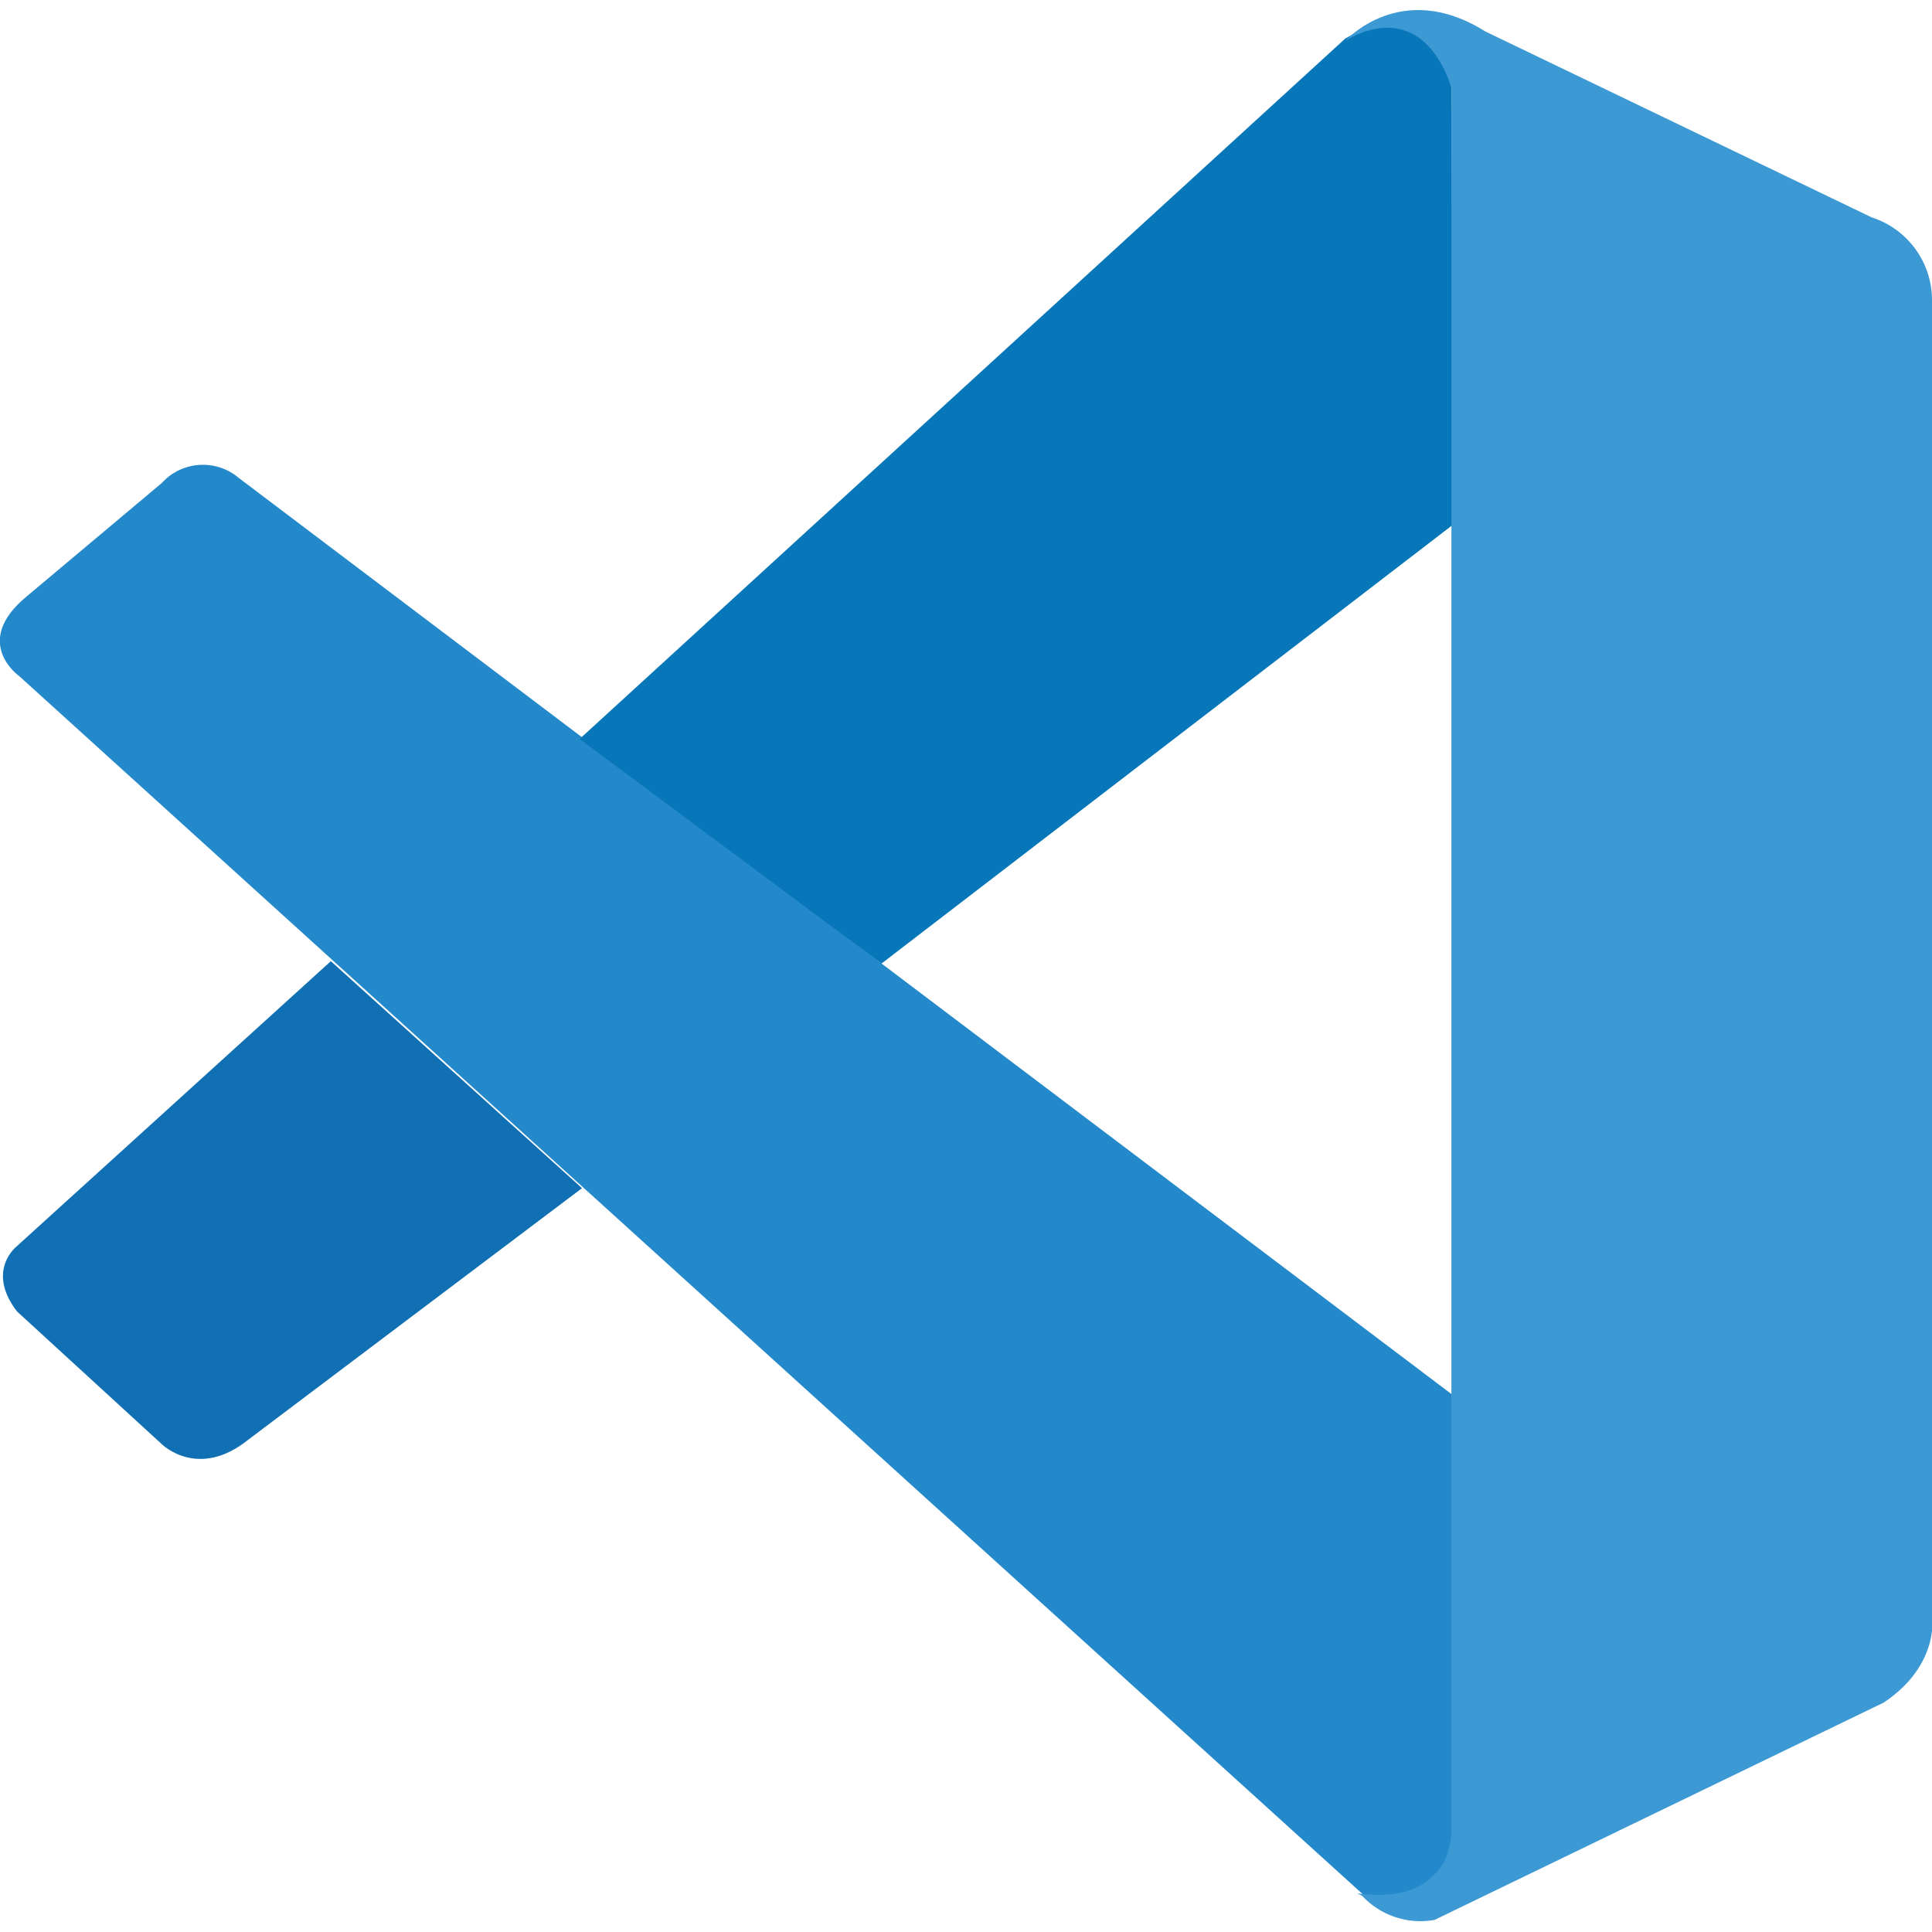
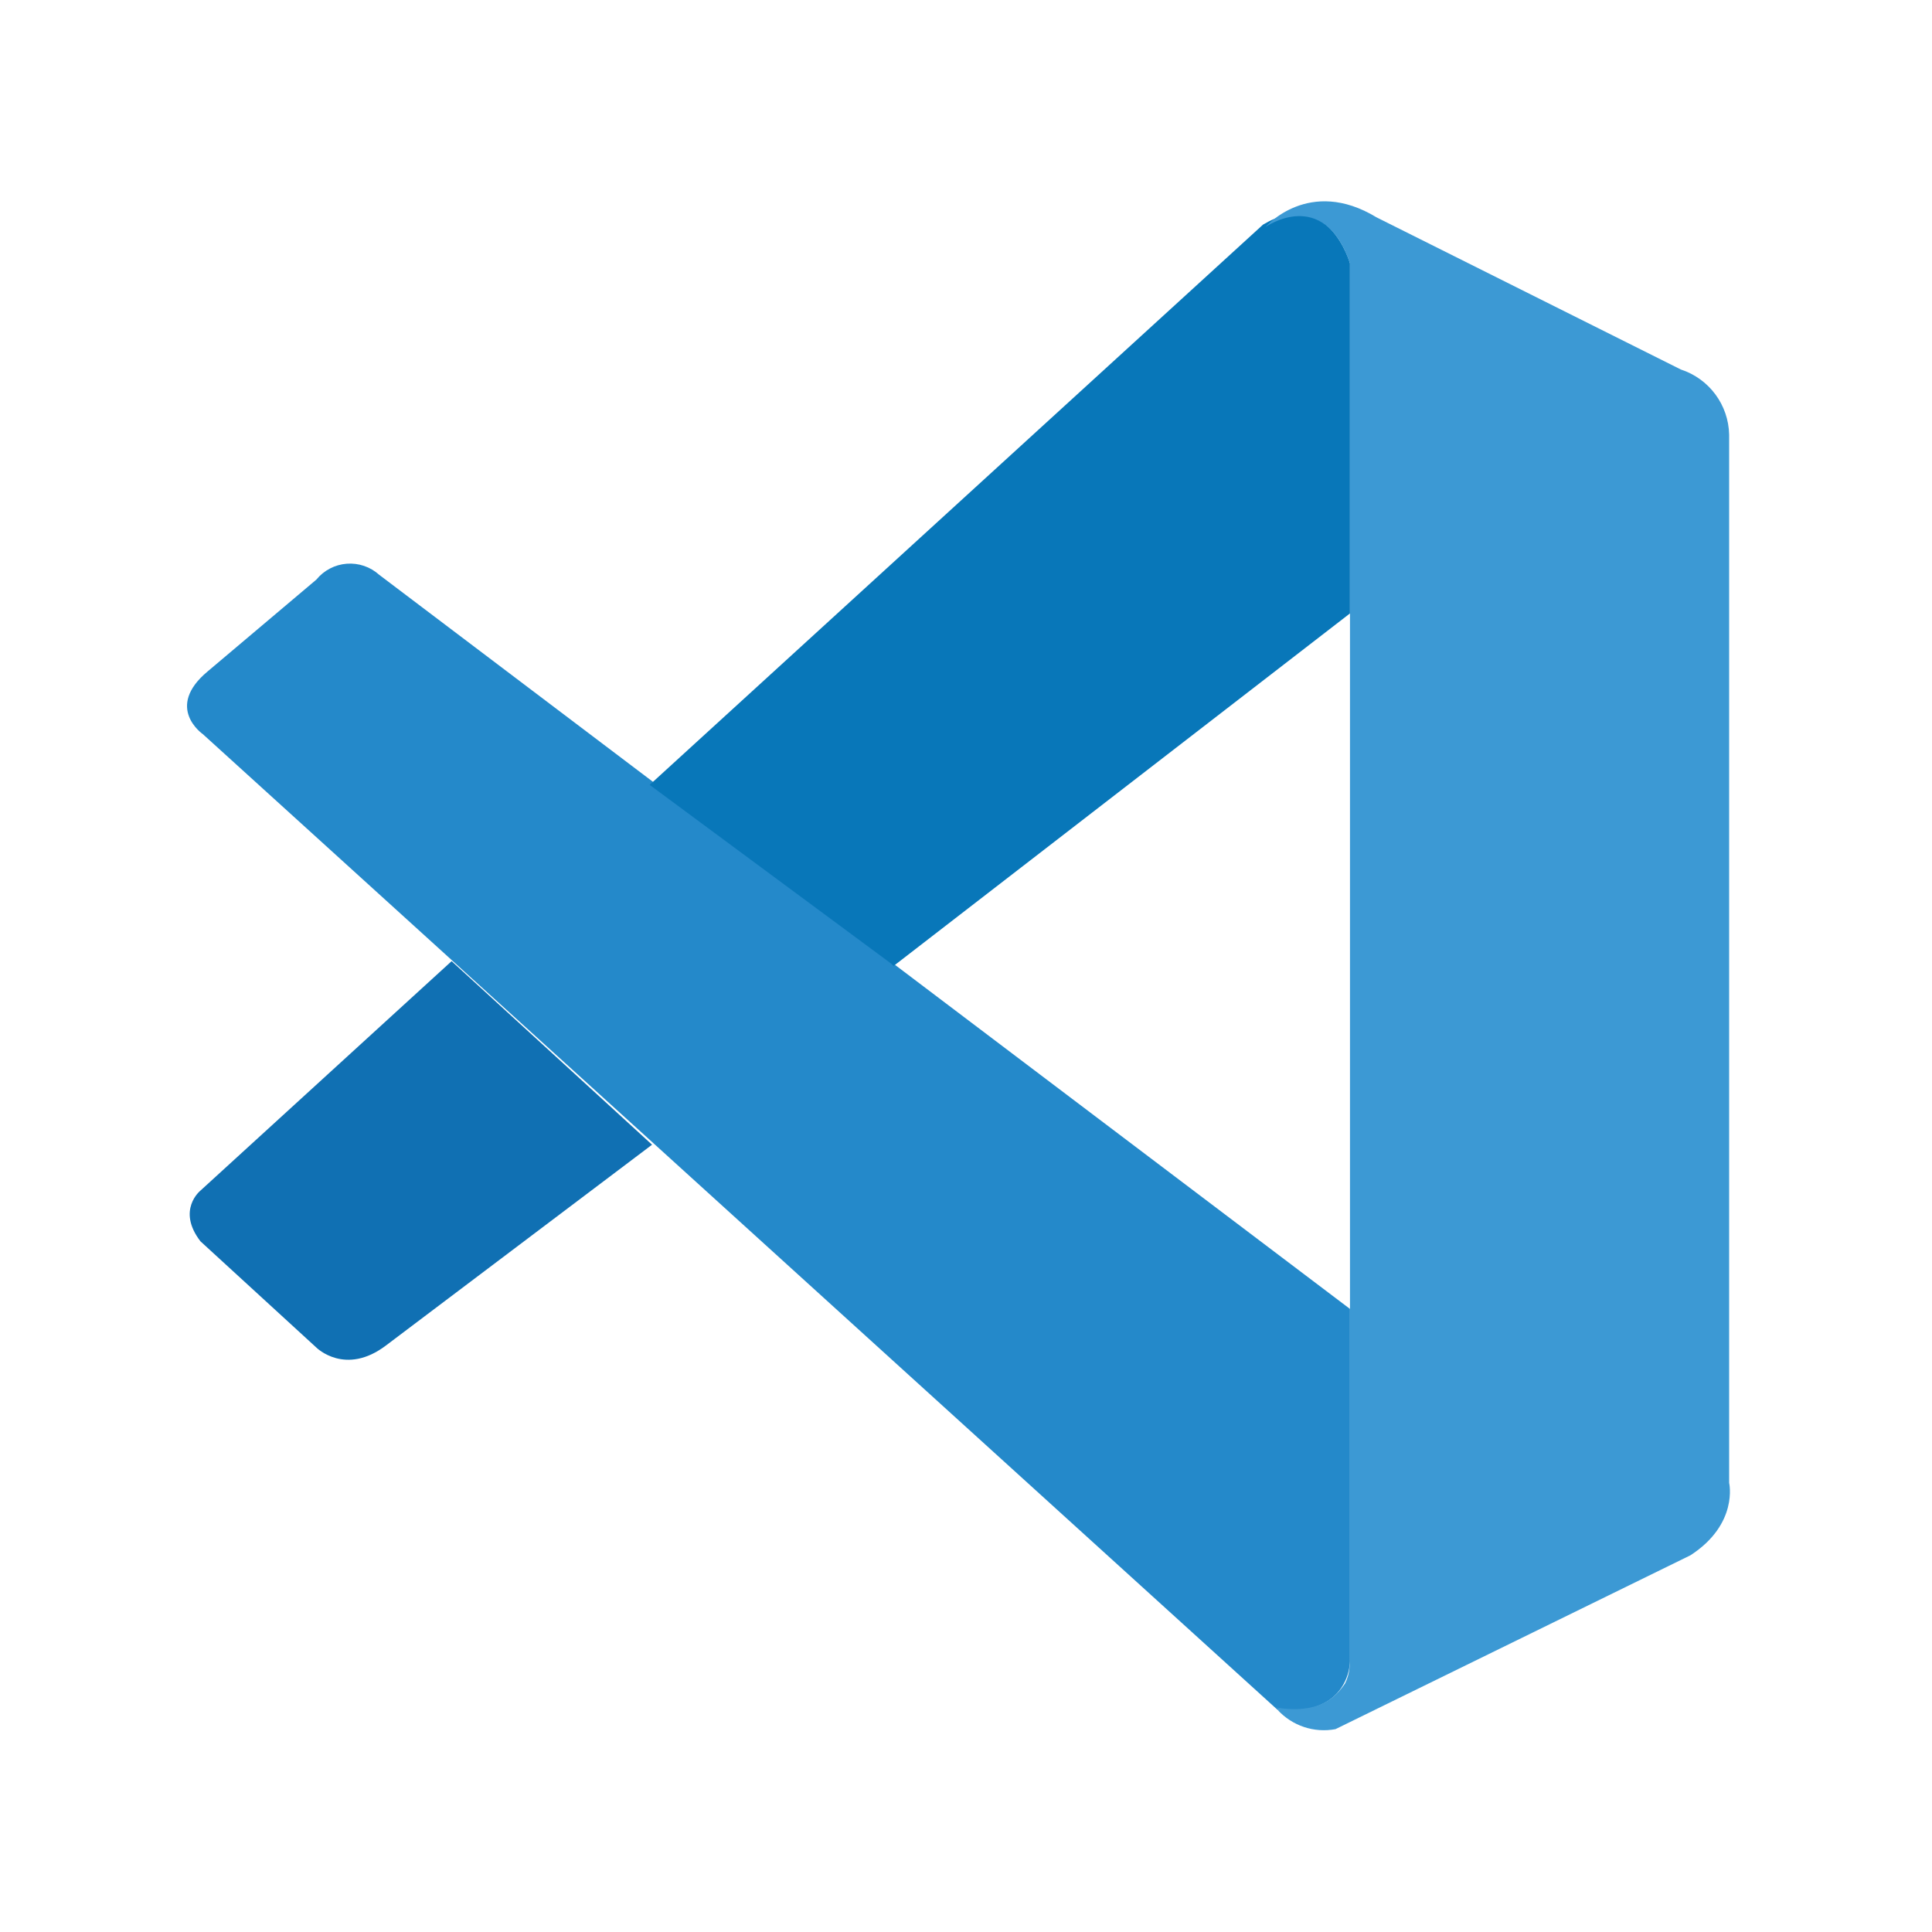
- <svg xmlns="http://www.w3.org/2000/svg" data-name="Logos" viewBox="0 0 80 80">
-   <path d="M.8 28s-2-1.4.3-3.3L6.7 20a2.3 2.3 0 0 1 3.2-.2l50.3 38V76s0 2.9-3.7 2.5z" fill="#2489ca" />
-   <path d="M13.7 39.8.7 51.6s-1.3 1 0 2.7l6 5.5s1.5 1.5 3.6-.2l13.8-10.4z" fill="#1070b3" />
-   <path d="m36.5 39.9 23.7-18.2-.1-18.1s-1-4-4.4-2L24 30.6z" fill="#0877b9" />
-   <path d="M56.4 78.5a3.3 3.3 0 0 0 3 1L78 70.5c2.4-1.6 2-3.7 2-3.7V12.4A3.6 3.6 0 0 0 77.5 9l-16-7.7c-3.5-2.2-5.8.4-5.8.4s3-2.1 4.4 1.9v72a3.3 3.3 0 0 1-.3 1.5c-.5.8-1.4 1.6-3.6 1.3z" fill="#3c99d4" />
+ <svg xmlns="http://www.w3.org/2000/svg" fill="none" viewBox="0 0 80 80">
+   <path fill="#2489CA" d="M8.4 30.4s-1.6-1.1.2-2.6l4.5-3.8a1.8 1.8 0 0 1 2.6-.2l40.2 30.4v14.6s0 2.3-3 2L8.4 30.4Z" />
+   <path fill="#1070B3" d="M18.7 39.8 8.3 49.3s-1 .8 0 2.1l4.8 4.4s1.2 1.2 2.9-.1l11-8.3-8.3-7.6Z" />
+   <path fill="#0877B9" d="m37 40 18.9-14.6V10.9s-.9-3.2-3.6-1.6L26.9 32.5l10 7.4Z" />
+   <path fill="#3C99D4" d="M52.9 70.8a2.6 2.6 0 0 0 2.4.8L70 64.4c2-1.3 1.6-3 1.6-3V18a2.9 2.9 0 0 0-2-2.7L57 9c-2.8-1.7-4.6.4-4.6.4s2.4-1.7 3.5 1.5v57.6c0 .4 0 .8-.2 1.2-.4.6-1.1 1.3-2.9 1l.2.1Z" />
</svg>
